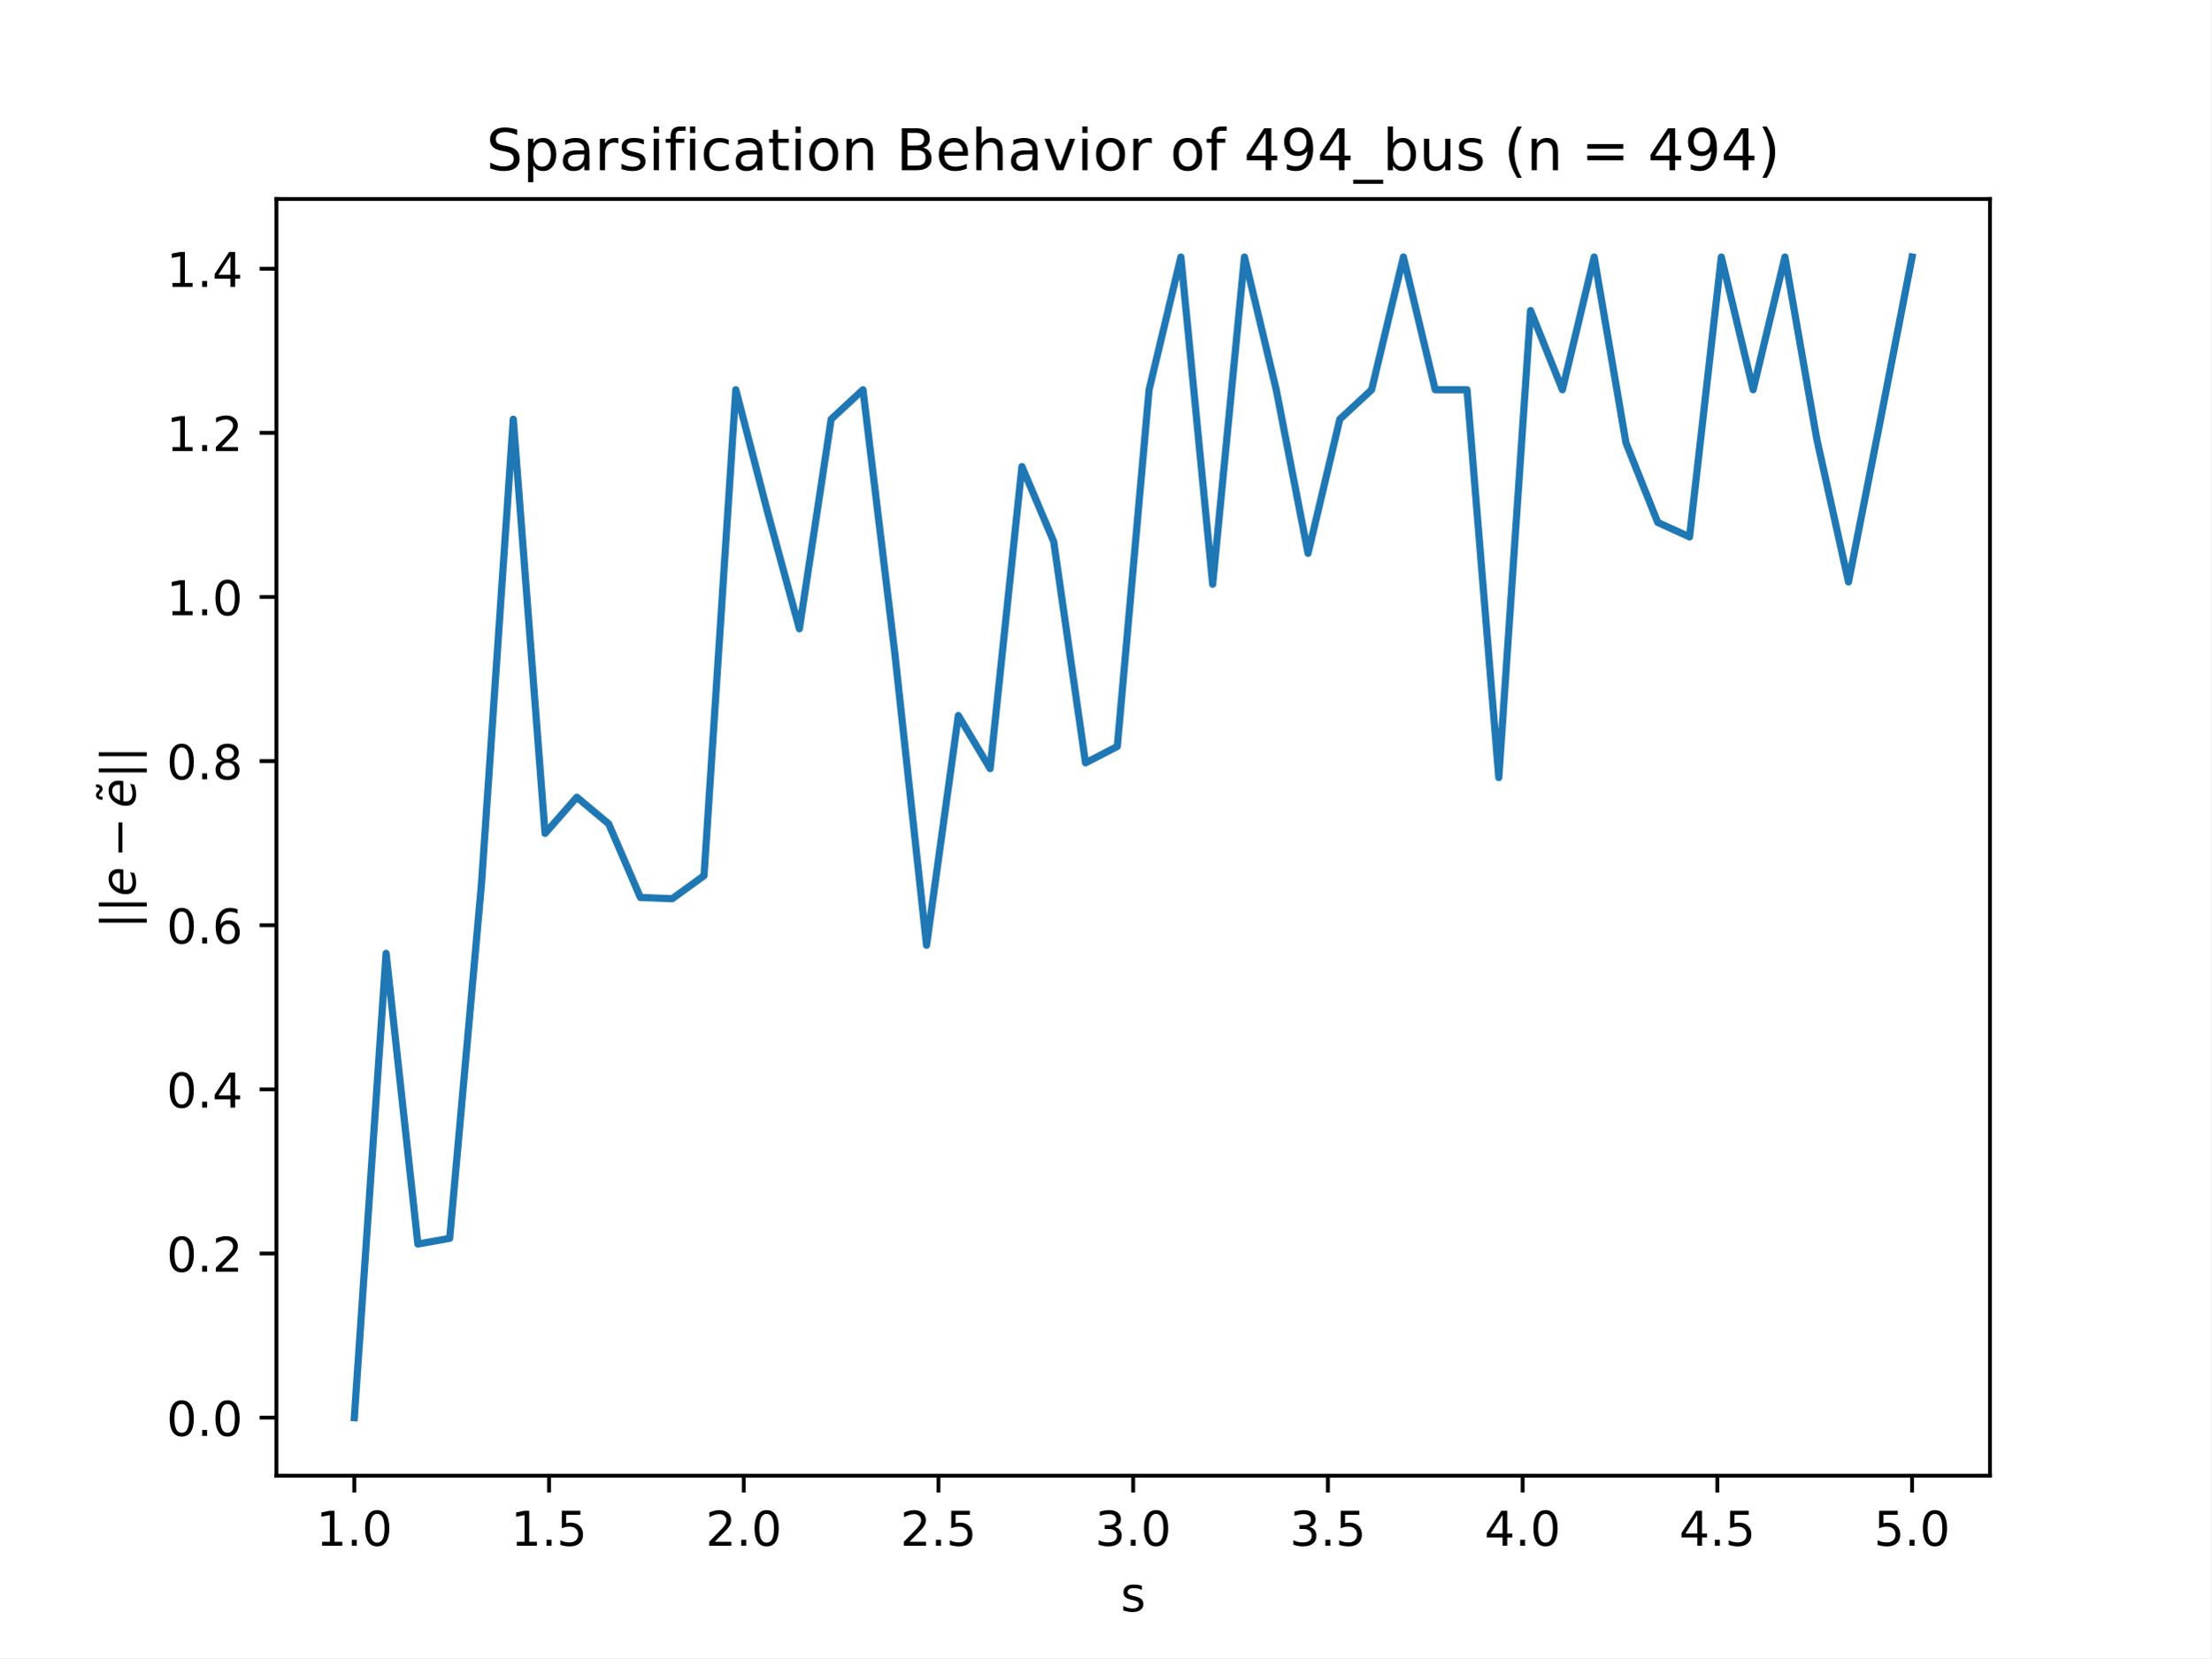
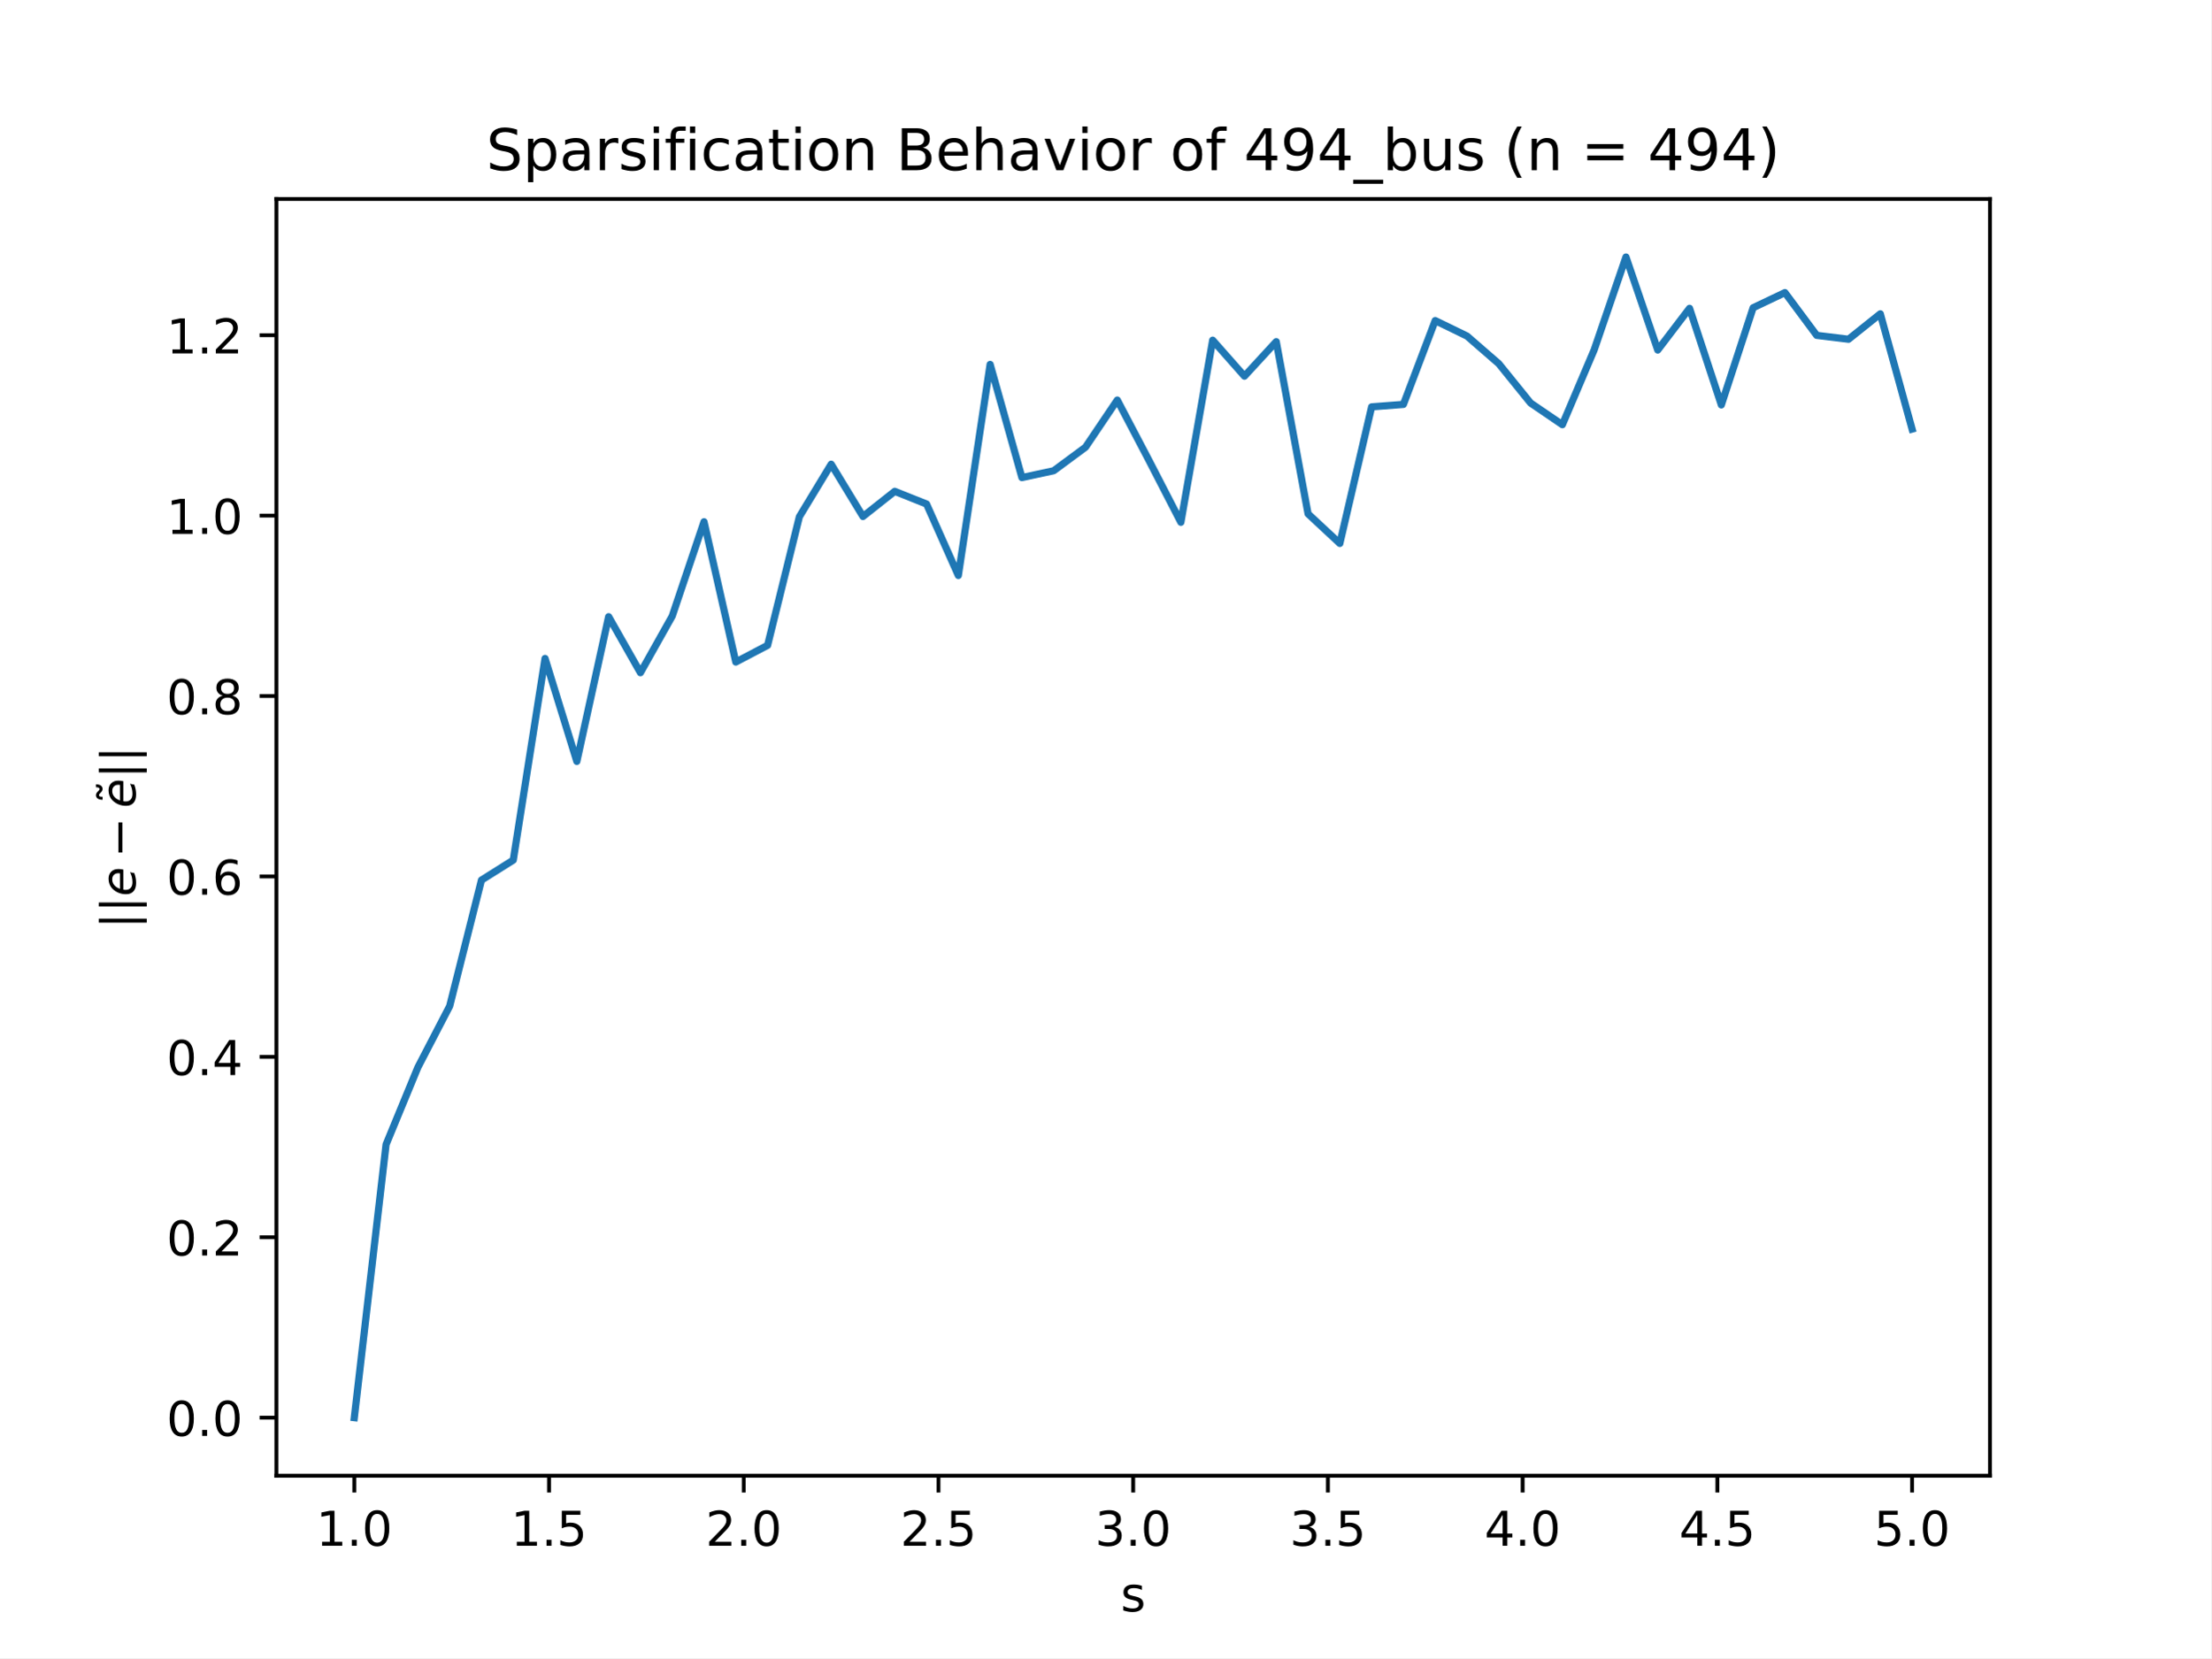
<svg xmlns="http://www.w3.org/2000/svg" xmlns:xlink="http://www.w3.org/1999/xlink" width="460.8pt" height="345.6pt" viewBox="0 0 460.8 345.6" version="1.1">
  <defs>
    <style type="text/css">*{stroke-linejoin: round; stroke-linecap: butt}</style>
  </defs>
  <g id="figure_1">
    <g id="patch_1">
      <path d="M 0 345.6  L 460.8 345.6  L 460.8 0  L 0 0  z " style="fill: #ffffff" />
    </g>
    <g id="axes_1">
      <g id="patch_2">
        <path d="M 57.6 307.584  L 414.72 307.584  L 414.72 41.472  L 57.6 41.472  z " style="fill: #ffffff" />
      </g>
      <g id="matplotlib.axis_1">
        <g id="xtick_1">
          <g id="line2d_1">
            <defs>
-               <path id="me6193f2813" d="M 0 0  L 0 3.5  " style="stroke: #000000; stroke-width: 0.8" />
+               <path id="m298541b65e" d="M 0 0  L 0 3.5  " style="stroke: #000000; stroke-width: 0.8" />
            </defs>
            <g>
-               <use xlink:href="#me6193f2813" x="73.833" y="307.584" style="stroke: #000000; stroke-width: 0.8" />
+               <use xlink:href="#m298541b65e" x="73.833" y="307.584" style="stroke: #000000; stroke-width: 0.8" />
            </g>
          </g>
          <g id="text_1">
            <g transform="translate(65.88116 322.1824) scale(0.1 -0.1)">
              <defs>
                <path id="DejaVuSans-31" d="M 794 531  L 1825 531  L 1825 4091  L 703 3866  L 703 4441  L 1819 4666  L 2450 4666  L 2450 531  L 3481 531  L 3481 0  L 794 0  L 794 531  z " transform="scale(0.015625)" />
                <path id="DejaVuSans-2e" d="M 684 794  L 1344 794  L 1344 0  L 684 0  L 684 794  z " transform="scale(0.015625)" />
                <path id="DejaVuSans-30" d="M 2034 4250  Q 1547 4250 1301 3770  Q 1056 3291 1056 2328  Q 1056 1369 1301 889  Q 1547 409 2034 409  Q 2525 409 2770 889  Q 3016 1369 3016 2328  Q 3016 3291 2770 3770  Q 2525 4250 2034 4250  z M 2034 4750  Q 2819 4750 3233 4129  Q 3647 3509 3647 2328  Q 3647 1150 3233 529  Q 2819 -91 2034 -91  Q 1250 -91 836 529  Q 422 1150 422 2328  Q 422 3509 836 4129  Q 1250 4750 2034 4750  z " transform="scale(0.015625)" />
              </defs>
              <use xlink:href="#DejaVuSans-31" />
              <use xlink:href="#DejaVuSans-2e" transform="translate(63.62305 0)" />
              <use xlink:href="#DejaVuSans-30" transform="translate(95.41016 0)" />
            </g>
          </g>
        </g>
        <g id="xtick_2">
          <g id="line2d_2">
            <g>
-               <use xlink:href="#me6193f2813" x="114.415" y="307.584" style="stroke: #000000; stroke-width: 0.8" />
+               <use xlink:href="#m298541b65e" x="114.415" y="307.584" style="stroke: #000000; stroke-width: 0.8" />
            </g>
          </g>
          <g id="text_2">
            <g transform="translate(106.463 322.1824) scale(0.1 -0.1)">
              <defs>
                <path id="DejaVuSans-35" d="M 691 4666  L 3169 4666  L 3169 4134  L 1269 4134  L 1269 2991  Q 1406 3038 1543 3061  Q 1681 3084 1819 3084  Q 2600 3084 3056 2656  Q 3513 2228 3513 1497  Q 3513 744 3044 326  Q 2575 -91 1722 -91  Q 1428 -91 1123 -41  Q 819 9 494 109  L 494 744  Q 775 591 1075 516  Q 1375 441 1709 441  Q 2250 441 2565 725  Q 2881 1009 2881 1497  Q 2881 1984 2565 2268  Q 2250 2553 1709 2553  Q 1456 2553 1204 2497  Q 953 2441 691 2322  L 691 4666  z " transform="scale(0.015625)" />
              </defs>
              <use xlink:href="#DejaVuSans-31" />
              <use xlink:href="#DejaVuSans-2e" transform="translate(63.62305 0)" />
              <use xlink:href="#DejaVuSans-35" transform="translate(95.41016 0)" />
            </g>
          </g>
        </g>
        <g id="xtick_3">
          <g id="line2d_3">
            <g>
-               <use xlink:href="#me6193f2813" x="154.996" y="307.584" style="stroke: #000000; stroke-width: 0.8" />
+               <use xlink:href="#m298541b65e" x="154.996" y="307.584" style="stroke: #000000; stroke-width: 0.8" />
            </g>
          </g>
          <g id="text_3">
            <g transform="translate(147.0448 322.1824) scale(0.1 -0.1)">
              <defs>
                <path id="DejaVuSans-32" d="M 1228 531  L 3431 531  L 3431 0  L 469 0  L 469 531  Q 828 903 1448 1529  Q 2069 2156 2228 2338  Q 2531 2678 2651 2914  Q 2772 3150 2772 3378  Q 2772 3750 2511 3984  Q 2250 4219 1831 4219  Q 1534 4219 1204 4116  Q 875 4013 500 3803  L 500 4441  Q 881 4594 1212 4672  Q 1544 4750 1819 4750  Q 2544 4750 2975 4387  Q 3406 4025 3406 3419  Q 3406 3131 3298 2873  Q 3191 2616 2906 2266  Q 2828 2175 2409 1742  Q 1991 1309 1228 531  z " transform="scale(0.015625)" />
              </defs>
              <use xlink:href="#DejaVuSans-32" />
              <use xlink:href="#DejaVuSans-2e" transform="translate(63.62305 0)" />
              <use xlink:href="#DejaVuSans-30" transform="translate(95.41016 0)" />
            </g>
          </g>
        </g>
        <g id="xtick_4">
          <g id="line2d_4">
            <g>
-               <use xlink:href="#me6193f2813" x="195.578" y="307.584" style="stroke: #000000; stroke-width: 0.8" />
+               <use xlink:href="#m298541b65e" x="195.578" y="307.584" style="stroke: #000000; stroke-width: 0.8" />
            </g>
          </g>
          <g id="text_4">
            <g transform="translate(187.6266 322.1824) scale(0.1 -0.1)">
              <use xlink:href="#DejaVuSans-32" />
              <use xlink:href="#DejaVuSans-2e" transform="translate(63.62305 0)" />
              <use xlink:href="#DejaVuSans-35" transform="translate(95.41016 0)" />
            </g>
          </g>
        </g>
        <g id="xtick_5">
          <g id="line2d_5">
            <g>
-               <use xlink:href="#me6193f2813" x="236.16" y="307.584" style="stroke: #000000; stroke-width: 0.8" />
+               <use xlink:href="#m298541b65e" x="236.16" y="307.584" style="stroke: #000000; stroke-width: 0.8" />
            </g>
          </g>
          <g id="text_5">
            <g transform="translate(228.2084 322.1824) scale(0.1 -0.1)">
              <defs>
                <path id="DejaVuSans-33" d="M 2597 2516  Q 3050 2419 3304 2112  Q 3559 1806 3559 1356  Q 3559 666 3084 287  Q 2609 -91 1734 -91  Q 1441 -91 1130 -33  Q 819 25 488 141  L 488 750  Q 750 597 1062 519  Q 1375 441 1716 441  Q 2309 441 2620 675  Q 2931 909 2931 1356  Q 2931 1769 2642 2001  Q 2353 2234 1838 2234  L 1294 2234  L 1294 2753  L 1863 2753  Q 2328 2753 2575 2939  Q 2822 3125 2822 3475  Q 2822 3834 2567 4026  Q 2313 4219 1838 4219  Q 1578 4219 1281 4162  Q 984 4106 628 3988  L 628 4550  Q 988 4650 1302 4700  Q 1616 4750 1894 4750  Q 2613 4750 3031 4423  Q 3450 4097 3450 3541  Q 3450 3153 3228 2886  Q 3006 2619 2597 2516  z " transform="scale(0.015625)" />
              </defs>
              <use xlink:href="#DejaVuSans-33" />
              <use xlink:href="#DejaVuSans-2e" transform="translate(63.62305 0)" />
              <use xlink:href="#DejaVuSans-30" transform="translate(95.41016 0)" />
            </g>
          </g>
        </g>
        <g id="xtick_6">
          <g id="line2d_6">
            <g>
-               <use xlink:href="#me6193f2813" x="276.742" y="307.584" style="stroke: #000000; stroke-width: 0.8" />
+               <use xlink:href="#m298541b65e" x="276.742" y="307.584" style="stroke: #000000; stroke-width: 0.8" />
            </g>
          </g>
          <g id="text_6">
            <g transform="translate(268.7903 322.1824) scale(0.1 -0.1)">
              <use xlink:href="#DejaVuSans-33" />
              <use xlink:href="#DejaVuSans-2e" transform="translate(63.62305 0)" />
              <use xlink:href="#DejaVuSans-35" transform="translate(95.41016 0)" />
            </g>
          </g>
        </g>
        <g id="xtick_7">
          <g id="line2d_7">
            <g>
-               <use xlink:href="#me6193f2813" x="317.324" y="307.584" style="stroke: #000000; stroke-width: 0.8" />
+               <use xlink:href="#m298541b65e" x="317.324" y="307.584" style="stroke: #000000; stroke-width: 0.8" />
            </g>
          </g>
          <g id="text_7">
            <g transform="translate(309.3721 322.1824) scale(0.1 -0.1)">
              <defs>
                <path id="DejaVuSans-34" d="M 2419 4116  L 825 1625  L 2419 1625  L 2419 4116  z M 2253 4666  L 3047 4666  L 3047 1625  L 3713 1625  L 3713 1100  L 3047 1100  L 3047 0  L 2419 0  L 2419 1100  L 313 1100  L 313 1709  L 2253 4666  z " transform="scale(0.015625)" />
              </defs>
              <use xlink:href="#DejaVuSans-34" />
              <use xlink:href="#DejaVuSans-2e" transform="translate(63.62305 0)" />
              <use xlink:href="#DejaVuSans-30" transform="translate(95.41016 0)" />
            </g>
          </g>
        </g>
        <g id="xtick_8">
          <g id="line2d_8">
            <g>
-               <use xlink:href="#me6193f2813" x="357.905" y="307.584" style="stroke: #000000; stroke-width: 0.8" />
+               <use xlink:href="#m298541b65e" x="357.905" y="307.584" style="stroke: #000000; stroke-width: 0.8" />
            </g>
          </g>
          <g id="text_8">
            <g transform="translate(349.9539 322.1824) scale(0.1 -0.1)">
              <use xlink:href="#DejaVuSans-34" />
              <use xlink:href="#DejaVuSans-2e" transform="translate(63.62305 0)" />
              <use xlink:href="#DejaVuSans-35" transform="translate(95.41016 0)" />
            </g>
          </g>
        </g>
        <g id="xtick_9">
          <g id="line2d_9">
            <g>
-               <use xlink:href="#me6193f2813" x="398.487" y="307.584" style="stroke: #000000; stroke-width: 0.8" />
+               <use xlink:href="#m298541b65e" x="398.487" y="307.584" style="stroke: #000000; stroke-width: 0.8" />
            </g>
          </g>
          <g id="text_9">
            <g transform="translate(390.5357 322.1824) scale(0.1 -0.1)">
              <use xlink:href="#DejaVuSans-35" />
              <use xlink:href="#DejaVuSans-2e" transform="translate(63.62305 0)" />
              <use xlink:href="#DejaVuSans-30" transform="translate(95.41016 0)" />
            </g>
          </g>
        </g>
        <g id="text_10">
          <g transform="translate(233.5553 335.8606) scale(0.1 -0.1)">
            <defs>
              <path id="DejaVuSans-73" d="M 2834 3397  L 2834 2853  Q 2591 2978 2328 3040  Q 2066 3103 1784 3103  Q 1356 3103 1142 2972  Q 928 2841 928 2578  Q 928 2378 1081 2264  Q 1234 2150 1697 2047  L 1894 2003  Q 2506 1872 2764 1633  Q 3022 1394 3022 966  Q 3022 478 2636 193  Q 2250 -91 1575 -91  Q 1294 -91 989 -36  Q 684 19 347 128  L 347 722  Q 666 556 975 473  Q 1284 391 1588 391  Q 1994 391 2212 530  Q 2431 669 2431 922  Q 2431 1156 2273 1281  Q 2116 1406 1581 1522  L 1381 1569  Q 847 1681 609 1914  Q 372 2147 372 2553  Q 372 3047 722 3315  Q 1072 3584 1716 3584  Q 2034 3584 2315 3537  Q 2597 3491 2834 3397  z " transform="scale(0.015625)" />
            </defs>
            <use xlink:href="#DejaVuSans-73" />
          </g>
        </g>
      </g>
      <g id="matplotlib.axis_2">
        <g id="ytick_1">
          <g id="line2d_10">
            <defs>
-               <path id="m30edcdd40f" d="M 0 0  L -3.5 0  " style="stroke: #000000; stroke-width: 0.8" />
+               <path id="m31a4acdc71" d="M 0 0  L -3.5 0  " style="stroke: #000000; stroke-width: 0.8" />
            </defs>
            <g>
-               <use xlink:href="#m30edcdd40f" x="57.6" y="295.488" style="stroke: #000000; stroke-width: 0.8" />
+               <use xlink:href="#m31a4acdc71" x="57.6" y="295.488" style="stroke: #000000; stroke-width: 0.8" />
            </g>
          </g>
          <g id="text_11">
            <g transform="translate(34.69687 299.2872) scale(0.1 -0.1)">
              <use xlink:href="#DejaVuSans-30" />
              <use xlink:href="#DejaVuSans-2e" transform="translate(63.62305 0)" />
              <use xlink:href="#DejaVuSans-30" transform="translate(95.41016 0)" />
            </g>
          </g>
        </g>
        <g id="ytick_2">
          <g id="line2d_11">
            <g>
-               <use xlink:href="#m30edcdd40f" x="57.6" y="261.275" style="stroke: #000000; stroke-width: 0.8" />
+               <use xlink:href="#m31a4acdc71" x="57.6" y="257.883" style="stroke: #000000; stroke-width: 0.8" />
            </g>
          </g>
          <g id="text_12">
-             <g transform="translate(34.69687 265.0746) scale(0.1 -0.1)">
+             <g transform="translate(34.69687 261.6825) scale(0.1 -0.1)">
              <use xlink:href="#DejaVuSans-30" />
              <use xlink:href="#DejaVuSans-2e" transform="translate(63.62305 0)" />
              <use xlink:href="#DejaVuSans-32" transform="translate(95.41016 0)" />
            </g>
          </g>
        </g>
        <g id="ytick_3">
          <g id="line2d_12">
            <g>
-               <use xlink:href="#m30edcdd40f" x="57.6" y="227.063" style="stroke: #000000; stroke-width: 0.8" />
+               <use xlink:href="#m31a4acdc71" x="57.6" y="220.279" style="stroke: #000000; stroke-width: 0.8" />
            </g>
          </g>
          <g id="text_13">
-             <g transform="translate(34.69687 230.8619) scale(0.1 -0.1)">
+             <g transform="translate(34.69687 224.0777) scale(0.1 -0.1)">
              <use xlink:href="#DejaVuSans-30" />
              <use xlink:href="#DejaVuSans-2e" transform="translate(63.62305 0)" />
              <use xlink:href="#DejaVuSans-34" transform="translate(95.41016 0)" />
            </g>
          </g>
        </g>
        <g id="ytick_4">
          <g id="line2d_13">
            <g>
-               <use xlink:href="#m30edcdd40f" x="57.6" y="192.85" style="stroke: #000000; stroke-width: 0.8" />
+               <use xlink:href="#m31a4acdc71" x="57.6" y="182.674" style="stroke: #000000; stroke-width: 0.8" />
            </g>
          </g>
          <g id="text_14">
-             <g transform="translate(34.69687 196.6493) scale(0.1 -0.1)">
+             <g transform="translate(34.69687 186.473) scale(0.1 -0.1)">
              <defs>
                <path id="DejaVuSans-36" d="M 2113 2584  Q 1688 2584 1439 2293  Q 1191 2003 1191 1497  Q 1191 994 1439 701  Q 1688 409 2113 409  Q 2538 409 2786 701  Q 3034 994 3034 1497  Q 3034 2003 2786 2293  Q 2538 2584 2113 2584  z M 3366 4563  L 3366 3988  Q 3128 4100 2886 4159  Q 2644 4219 2406 4219  Q 1781 4219 1451 3797  Q 1122 3375 1075 2522  Q 1259 2794 1537 2939  Q 1816 3084 2150 3084  Q 2853 3084 3261 2657  Q 3669 2231 3669 1497  Q 3669 778 3244 343  Q 2819 -91 2113 -91  Q 1303 -91 875 529  Q 447 1150 447 2328  Q 447 3434 972 4092  Q 1497 4750 2381 4750  Q 2619 4750 2861 4703  Q 3103 4656 3366 4563  z " transform="scale(0.015625)" />
              </defs>
              <use xlink:href="#DejaVuSans-30" />
              <use xlink:href="#DejaVuSans-2e" transform="translate(63.62305 0)" />
              <use xlink:href="#DejaVuSans-36" transform="translate(95.41016 0)" />
            </g>
          </g>
        </g>
        <g id="ytick_5">
          <g id="line2d_14">
            <g>
-               <use xlink:href="#m30edcdd40f" x="57.6" y="158.637" style="stroke: #000000; stroke-width: 0.8" />
+               <use xlink:href="#m31a4acdc71" x="57.6" y="145.069" style="stroke: #000000; stroke-width: 0.8" />
            </g>
          </g>
          <g id="text_15">
-             <g transform="translate(34.69687 162.4366) scale(0.1 -0.1)">
+             <g transform="translate(34.69687 148.8682) scale(0.1 -0.1)">
              <defs>
                <path id="DejaVuSans-38" d="M 2034 2216  Q 1584 2216 1326 1975  Q 1069 1734 1069 1313  Q 1069 891 1326 650  Q 1584 409 2034 409  Q 2484 409 2743 651  Q 3003 894 3003 1313  Q 3003 1734 2745 1975  Q 2488 2216 2034 2216  z M 1403 2484  Q 997 2584 770 2862  Q 544 3141 544 3541  Q 544 4100 942 4425  Q 1341 4750 2034 4750  Q 2731 4750 3128 4425  Q 3525 4100 3525 3541  Q 3525 3141 3298 2862  Q 3072 2584 2669 2484  Q 3125 2378 3379 2068  Q 3634 1759 3634 1313  Q 3634 634 3220 271  Q 2806 -91 2034 -91  Q 1263 -91 848 271  Q 434 634 434 1313  Q 434 1759 690 2068  Q 947 2378 1403 2484  z M 1172 3481  Q 1172 3119 1398 2916  Q 1625 2713 2034 2713  Q 2441 2713 2670 2916  Q 2900 3119 2900 3481  Q 2900 3844 2670 4047  Q 2441 4250 2034 4250  Q 1625 4250 1398 4047  Q 1172 3844 1172 3481  z " transform="scale(0.015625)" />
              </defs>
              <use xlink:href="#DejaVuSans-30" />
              <use xlink:href="#DejaVuSans-2e" transform="translate(63.62305 0)" />
              <use xlink:href="#DejaVuSans-38" transform="translate(95.41016 0)" />
            </g>
          </g>
        </g>
        <g id="ytick_6">
          <g id="line2d_15">
            <g>
-               <use xlink:href="#m30edcdd40f" x="57.6" y="124.425" style="stroke: #000000; stroke-width: 0.8" />
+               <use xlink:href="#m31a4acdc71" x="57.6" y="107.464" style="stroke: #000000; stroke-width: 0.8" />
            </g>
          </g>
          <g id="text_16">
-             <g transform="translate(34.69687 128.2239) scale(0.1 -0.1)">
+             <g transform="translate(34.69687 111.2635) scale(0.1 -0.1)">
              <use xlink:href="#DejaVuSans-31" />
              <use xlink:href="#DejaVuSans-2e" transform="translate(63.62305 0)" />
              <use xlink:href="#DejaVuSans-30" transform="translate(95.41016 0)" />
            </g>
          </g>
        </g>
        <g id="ytick_7">
          <g id="line2d_16">
            <g>
-               <use xlink:href="#m30edcdd40f" x="57.6" y="90.212" style="stroke: #000000; stroke-width: 0.8" />
+               <use xlink:href="#m31a4acdc71" x="57.6" y="69.859" style="stroke: #000000; stroke-width: 0.8" />
            </g>
          </g>
          <g id="text_17">
-             <g transform="translate(34.69687 94.01129) scale(0.1 -0.1)">
+             <g transform="translate(34.69687 73.65872) scale(0.1 -0.1)">
              <use xlink:href="#DejaVuSans-31" />
              <use xlink:href="#DejaVuSans-2e" transform="translate(63.62305 0)" />
              <use xlink:href="#DejaVuSans-32" transform="translate(95.41016 0)" />
            </g>
          </g>
        </g>
-         <g id="ytick_8">
-           <g id="line2d_17">
-             <g>
-               <use xlink:href="#m30edcdd40f" x="57.6" y="55.999" style="stroke: #000000; stroke-width: 0.8" />
-             </g>
-           </g>
-           <g id="text_18">
-             <g transform="translate(34.69687 59.79864) scale(0.1 -0.1)">
-               <use xlink:href="#DejaVuSans-31" />
-               <use xlink:href="#DejaVuSans-2e" transform="translate(63.62305 0)" />
-               <use xlink:href="#DejaVuSans-34" transform="translate(95.41016 0)" />
-             </g>
-           </g>
-         </g>
-         <g id="text_19">
+         <g id="text_18">
          <g transform="translate(28.29688 193.578) rotate(-90) scale(0.1 -0.1)">
            <defs>
              <path id="DejaVuSans-7c" d="M 1344 4891  L 1344 -1509  L 813 -1509  L 813 4891  L 1344 4891  z " transform="scale(0.015625)" />
              <path id="DejaVuSans-Oblique-65" d="M 3078 2063  Q 3088 2113 3092 2166  Q 3097 2219 3097 2272  Q 3097 2653 2873 2875  Q 2650 3097 2266 3097  Q 1838 3097 1509 2826  Q 1181 2556 1013 2059  L 3078 2063  z M 3578 1613  L 903 1613  Q 884 1494 878 1425  Q 872 1356 872 1306  Q 872 872 1139 634  Q 1406 397 1894 397  Q 2269 397 2603 481  Q 2938 566 3225 728  L 3116 159  Q 2806 34 2476 -28  Q 2147 -91 1806 -91  Q 1078 -91 686 257  Q 294 606 294 1247  Q 294 1794 489 2264  Q 684 2734 1063 3103  Q 1306 3334 1642 3459  Q 1978 3584 2356 3584  Q 2950 3584 3301 3228  Q 3653 2872 3653 2272  Q 3653 2128 3634 1964  Q 3616 1800 3578 1613  z " transform="scale(0.015625)" />
              <path id="DejaVuSans-2212" d="M 678 2272  L 4684 2272  L 4684 1741  L 678 1741  L 678 2272  z " transform="scale(0.015625)" />
              <path id="DejaVuSans-303" d="M -1621 4281  L -1799 4453  Q -1867 4516 -1919 4545  Q -1971 4575 -2011 4575  Q -2130 4575 -2186 4461  Q -2242 4347 -2249 4091  L -2639 4091  Q -2633 4513 -2473 4742  Q -2314 4972 -2030 4972  Q -1911 4972 -1811 4928  Q -1711 4884 -1596 4781  L -1417 4609  Q -1349 4547 -1297 4517  Q -1246 4488 -1205 4488  Q -1086 4488 -1030 4602  Q -974 4716 -967 4972  L -577 4972  Q -583 4550 -742 4320  Q -902 4091 -1186 4091  Q -1305 4091 -1405 4134  Q -1505 4178 -1621 4281  z " transform="scale(0.015625)" />
            </defs>
            <use xlink:href="#DejaVuSans-7c" transform="translate(0 0.734375)" />
            <use xlink:href="#DejaVuSans-7c" transform="translate(33.69141 0.734375)" />
            <use xlink:href="#DejaVuSans-Oblique-65" transform="translate(67.38281 0.734375)" />
            <use xlink:href="#DejaVuSans-2212" transform="translate(148.3887 0.734375)" />
            <use xlink:href="#DejaVuSans-303" transform="translate(310.0156 5.3125)" />
            <use xlink:href="#DejaVuSans-Oblique-65" transform="translate(251.6602 0.734375)" />
            <use xlink:href="#DejaVuSans-7c" transform="translate(313.1836 0.734375)" />
            <use xlink:href="#DejaVuSans-7c" transform="translate(346.875 0.734375)" />
          </g>
        </g>
      </g>
-       <g id="line2d_18">
-         <path d="M 73.833 295.488  L 80.458 198.72  L 87.084 259.304  L 93.71 258.107  L 100.335 184.254  L 106.961 87.374  L 113.586 173.71  L 120.212 166.162  L 126.838 171.701  L 133.463 187.064  L 140.089 187.321  L 146.714 182.526  L 153.34 81.23  L 159.966 106.74  L 166.591 131.047  L 173.217 87.374  L 179.842 81.23  L 186.468 136.05  L 193.094 197.03  L 199.719 149.14  L 206.345 160.204  L 212.97 97.242  L 219.596 112.885  L 226.222 159.008  L 232.847 155.583  L 239.473 81.23  L 246.098 53.568  L 252.724 121.778  L 259.35 53.568  L 265.975 81.23  L 272.601 115.334  L 279.226 87.374  L 285.852 81.23  L 292.478 53.568  L 299.103 81.23  L 305.729 81.23  L 312.354 162.063  L 318.98 64.73  L 325.606 81.23  L 332.231 53.568  L 338.857 92.291  L 345.482 108.891  L 352.108 111.904  L 358.734 53.568  L 365.359 81.23  L 371.985 53.568  L 378.61 91.425  L 385.236 121.292  L 391.862 87.673  L 398.487 53.568  " clip-path="url(#pdb1f5b06e0)" style="fill: none; stroke: #1f77b4; stroke-width: 1.5; stroke-linecap: square" />
+       <g id="line2d_17">
+         <path d="M 73.833 295.488  L 80.458 238.534  L 87.084 222.465  L 93.71 209.703  L 100.335 183.44  L 106.961 179.272  L 113.586 137.245  L 120.212 158.698  L 126.838 128.535  L 133.463 140.208  L 140.089 128.415  L 146.714 108.75  L 153.34 137.987  L 159.966 134.506  L 166.591 107.697  L 173.217 96.753  L 179.842 107.647  L 186.468 102.405  L 193.094 105.054  L 199.719 119.946  L 206.345 75.952  L 212.97 99.542  L 219.596 98.108  L 226.222 93.208  L 232.847 83.382  L 239.473 96.008  L 246.098 108.858  L 252.724 70.902  L 259.35 78.405  L 265.975 71.209  L 272.601 107.093  L 279.226 113.27  L 285.852 84.799  L 292.478 84.286  L 299.103 66.817  L 305.729 70.042  L 312.354 75.803  L 318.98 83.996  L 325.606 88.515  L 332.231 72.919  L 338.857 53.568  L 345.482 72.952  L 352.108 64.262  L 358.734 84.395  L 365.359 64.138  L 371.985 60.983  L 378.61 69.895  L 385.236 70.707  L 391.862 65.41  L 398.487 89.425  " clip-path="url(#pce6e6a8fe1)" style="fill: none; stroke: #1f77b4; stroke-width: 1.5; stroke-linecap: square" />
      </g>
      <g id="patch_3">
        <path d="M 57.6 307.584  L 57.6 41.472  " style="fill: none; stroke: #000000; stroke-width: 0.8; stroke-linejoin: miter; stroke-linecap: square" />
      </g>
      <g id="patch_4">
        <path d="M 414.72 307.584  L 414.72 41.472  " style="fill: none; stroke: #000000; stroke-width: 0.8; stroke-linejoin: miter; stroke-linecap: square" />
      </g>
      <g id="patch_5">
        <path d="M 57.6 307.584  L 414.72 307.584  " style="fill: none; stroke: #000000; stroke-width: 0.8; stroke-linejoin: miter; stroke-linecap: square" />
      </g>
      <g id="patch_6">
        <path d="M 57.6 41.472  L 414.72 41.472  " style="fill: none; stroke: #000000; stroke-width: 0.8; stroke-linejoin: miter; stroke-linecap: square" />
      </g>
-       <g id="text_20">
+       <g id="text_19">
        <g transform="translate(101.3353 35.472) scale(0.12 -0.12)">
          <defs>
            <path id="DejaVuSans-53" d="M 3425 4513  L 3425 3897  Q 3066 4069 2747 4153  Q 2428 4238 2131 4238  Q 1616 4238 1336 4038  Q 1056 3838 1056 3469  Q 1056 3159 1242 3001  Q 1428 2844 1947 2747  L 2328 2669  Q 3034 2534 3370 2195  Q 3706 1856 3706 1288  Q 3706 609 3251 259  Q 2797 -91 1919 -91  Q 1588 -91 1214 -16  Q 841 59 441 206  L 441 856  Q 825 641 1194 531  Q 1563 422 1919 422  Q 2459 422 2753 634  Q 3047 847 3047 1241  Q 3047 1584 2836 1778  Q 2625 1972 2144 2069  L 1759 2144  Q 1053 2284 737 2584  Q 422 2884 422 3419  Q 422 4038 858 4394  Q 1294 4750 2059 4750  Q 2388 4750 2728 4690  Q 3069 4631 3425 4513  z " transform="scale(0.015625)" />
            <path id="DejaVuSans-70" d="M 1159 525  L 1159 -1331  L 581 -1331  L 581 3500  L 1159 3500  L 1159 2969  Q 1341 3281 1617 3432  Q 1894 3584 2278 3584  Q 2916 3584 3314 3078  Q 3713 2572 3713 1747  Q 3713 922 3314 415  Q 2916 -91 2278 -91  Q 1894 -91 1617 61  Q 1341 213 1159 525  z M 3116 1747  Q 3116 2381 2855 2742  Q 2594 3103 2138 3103  Q 1681 3103 1420 2742  Q 1159 2381 1159 1747  Q 1159 1113 1420 752  Q 1681 391 2138 391  Q 2594 391 2855 752  Q 3116 1113 3116 1747  z " transform="scale(0.015625)" />
            <path id="DejaVuSans-61" d="M 2194 1759  Q 1497 1759 1228 1600  Q 959 1441 959 1056  Q 959 750 1161 570  Q 1363 391 1709 391  Q 2188 391 2477 730  Q 2766 1069 2766 1631  L 2766 1759  L 2194 1759  z M 3341 1997  L 3341 0  L 2766 0  L 2766 531  Q 2569 213 2275 61  Q 1981 -91 1556 -91  Q 1019 -91 701 211  Q 384 513 384 1019  Q 384 1609 779 1909  Q 1175 2209 1959 2209  L 2766 2209  L 2766 2266  Q 2766 2663 2505 2880  Q 2244 3097 1772 3097  Q 1472 3097 1187 3025  Q 903 2953 641 2809  L 641 3341  Q 956 3463 1253 3523  Q 1550 3584 1831 3584  Q 2591 3584 2966 3190  Q 3341 2797 3341 1997  z " transform="scale(0.015625)" />
            <path id="DejaVuSans-72" d="M 2631 2963  Q 2534 3019 2420 3045  Q 2306 3072 2169 3072  Q 1681 3072 1420 2755  Q 1159 2438 1159 1844  L 1159 0  L 581 0  L 581 3500  L 1159 3500  L 1159 2956  Q 1341 3275 1631 3429  Q 1922 3584 2338 3584  Q 2397 3584 2469 3576  Q 2541 3569 2628 3553  L 2631 2963  z " transform="scale(0.015625)" />
            <path id="DejaVuSans-69" d="M 603 3500  L 1178 3500  L 1178 0  L 603 0  L 603 3500  z M 603 4863  L 1178 4863  L 1178 4134  L 603 4134  L 603 4863  z " transform="scale(0.015625)" />
            <path id="DejaVuSans-66" d="M 2375 4863  L 2375 4384  L 1825 4384  Q 1516 4384 1395 4259  Q 1275 4134 1275 3809  L 1275 3500  L 2222 3500  L 2222 3053  L 1275 3053  L 1275 0  L 697 0  L 697 3053  L 147 3053  L 147 3500  L 697 3500  L 697 3744  Q 697 4328 969 4595  Q 1241 4863 1831 4863  L 2375 4863  z " transform="scale(0.015625)" />
            <path id="DejaVuSans-63" d="M 3122 3366  L 3122 2828  Q 2878 2963 2633 3030  Q 2388 3097 2138 3097  Q 1578 3097 1268 2742  Q 959 2388 959 1747  Q 959 1106 1268 751  Q 1578 397 2138 397  Q 2388 397 2633 464  Q 2878 531 3122 666  L 3122 134  Q 2881 22 2623 -34  Q 2366 -91 2075 -91  Q 1284 -91 818 406  Q 353 903 353 1747  Q 353 2603 823 3093  Q 1294 3584 2113 3584  Q 2378 3584 2631 3529  Q 2884 3475 3122 3366  z " transform="scale(0.015625)" />
            <path id="DejaVuSans-74" d="M 1172 4494  L 1172 3500  L 2356 3500  L 2356 3053  L 1172 3053  L 1172 1153  Q 1172 725 1289 603  Q 1406 481 1766 481  L 2356 481  L 2356 0  L 1766 0  Q 1100 0 847 248  Q 594 497 594 1153  L 594 3053  L 172 3053  L 172 3500  L 594 3500  L 594 4494  L 1172 4494  z " transform="scale(0.015625)" />
            <path id="DejaVuSans-6f" d="M 1959 3097  Q 1497 3097 1228 2736  Q 959 2375 959 1747  Q 959 1119 1226 758  Q 1494 397 1959 397  Q 2419 397 2687 759  Q 2956 1122 2956 1747  Q 2956 2369 2687 2733  Q 2419 3097 1959 3097  z M 1959 3584  Q 2709 3584 3137 3096  Q 3566 2609 3566 1747  Q 3566 888 3137 398  Q 2709 -91 1959 -91  Q 1206 -91 779 398  Q 353 888 353 1747  Q 353 2609 779 3096  Q 1206 3584 1959 3584  z " transform="scale(0.015625)" />
            <path id="DejaVuSans-6e" d="M 3513 2113  L 3513 0  L 2938 0  L 2938 2094  Q 2938 2591 2744 2837  Q 2550 3084 2163 3084  Q 1697 3084 1428 2787  Q 1159 2491 1159 1978  L 1159 0  L 581 0  L 581 3500  L 1159 3500  L 1159 2956  Q 1366 3272 1645 3428  Q 1925 3584 2291 3584  Q 2894 3584 3203 3211  Q 3513 2838 3513 2113  z " transform="scale(0.015625)" />
            <path id="DejaVuSans-20" transform="scale(0.015625)" />
            <path id="DejaVuSans-42" d="M 1259 2228  L 1259 519  L 2272 519  Q 2781 519 3026 730  Q 3272 941 3272 1375  Q 3272 1813 3026 2020  Q 2781 2228 2272 2228  L 1259 2228  z M 1259 4147  L 1259 2741  L 2194 2741  Q 2656 2741 2882 2914  Q 3109 3088 3109 3444  Q 3109 3797 2882 3972  Q 2656 4147 2194 4147  L 1259 4147  z M 628 4666  L 2241 4666  Q 2963 4666 3353 4366  Q 3744 4066 3744 3513  Q 3744 3084 3544 2831  Q 3344 2578 2956 2516  Q 3422 2416 3680 2098  Q 3938 1781 3938 1306  Q 3938 681 3513 340  Q 3088 0 2303 0  L 628 0  L 628 4666  z " transform="scale(0.015625)" />
            <path id="DejaVuSans-65" d="M 3597 1894  L 3597 1613  L 953 1613  Q 991 1019 1311 708  Q 1631 397 2203 397  Q 2534 397 2845 478  Q 3156 559 3463 722  L 3463 178  Q 3153 47 2828 -22  Q 2503 -91 2169 -91  Q 1331 -91 842 396  Q 353 884 353 1716  Q 353 2575 817 3079  Q 1281 3584 2069 3584  Q 2775 3584 3186 3129  Q 3597 2675 3597 1894  z M 3022 2063  Q 3016 2534 2758 2815  Q 2500 3097 2075 3097  Q 1594 3097 1305 2825  Q 1016 2553 972 2059  L 3022 2063  z " transform="scale(0.015625)" />
            <path id="DejaVuSans-68" d="M 3513 2113  L 3513 0  L 2938 0  L 2938 2094  Q 2938 2591 2744 2837  Q 2550 3084 2163 3084  Q 1697 3084 1428 2787  Q 1159 2491 1159 1978  L 1159 0  L 581 0  L 581 4863  L 1159 4863  L 1159 2956  Q 1366 3272 1645 3428  Q 1925 3584 2291 3584  Q 2894 3584 3203 3211  Q 3513 2838 3513 2113  z " transform="scale(0.015625)" />
            <path id="DejaVuSans-76" d="M 191 3500  L 800 3500  L 1894 563  L 2988 3500  L 3597 3500  L 2284 0  L 1503 0  L 191 3500  z " transform="scale(0.015625)" />
            <path id="DejaVuSans-39" d="M 703 97  L 703 672  Q 941 559 1184 500  Q 1428 441 1663 441  Q 2288 441 2617 861  Q 2947 1281 2994 2138  Q 2813 1869 2534 1725  Q 2256 1581 1919 1581  Q 1219 1581 811 2004  Q 403 2428 403 3163  Q 403 3881 828 4315  Q 1253 4750 1959 4750  Q 2769 4750 3195 4129  Q 3622 3509 3622 2328  Q 3622 1225 3098 567  Q 2575 -91 1691 -91  Q 1453 -91 1209 -44  Q 966 3 703 97  z M 1959 2075  Q 2384 2075 2632 2365  Q 2881 2656 2881 3163  Q 2881 3666 2632 3958  Q 2384 4250 1959 4250  Q 1534 4250 1286 3958  Q 1038 3666 1038 3163  Q 1038 2656 1286 2365  Q 1534 2075 1959 2075  z " transform="scale(0.015625)" />
            <path id="DejaVuSans-5f" d="M 3263 -1063  L 3263 -1509  L -63 -1509  L -63 -1063  L 3263 -1063  z " transform="scale(0.015625)" />
            <path id="DejaVuSans-62" d="M 3116 1747  Q 3116 2381 2855 2742  Q 2594 3103 2138 3103  Q 1681 3103 1420 2742  Q 1159 2381 1159 1747  Q 1159 1113 1420 752  Q 1681 391 2138 391  Q 2594 391 2855 752  Q 3116 1113 3116 1747  z M 1159 2969  Q 1341 3281 1617 3432  Q 1894 3584 2278 3584  Q 2916 3584 3314 3078  Q 3713 2572 3713 1747  Q 3713 922 3314 415  Q 2916 -91 2278 -91  Q 1894 -91 1617 61  Q 1341 213 1159 525  L 1159 0  L 581 0  L 581 4863  L 1159 4863  L 1159 2969  z " transform="scale(0.015625)" />
            <path id="DejaVuSans-75" d="M 544 1381  L 544 3500  L 1119 3500  L 1119 1403  Q 1119 906 1312 657  Q 1506 409 1894 409  Q 2359 409 2629 706  Q 2900 1003 2900 1516  L 2900 3500  L 3475 3500  L 3475 0  L 2900 0  L 2900 538  Q 2691 219 2414 64  Q 2138 -91 1772 -91  Q 1169 -91 856 284  Q 544 659 544 1381  z M 1991 3584  L 1991 3584  z " transform="scale(0.015625)" />
            <path id="DejaVuSans-28" d="M 1984 4856  Q 1566 4138 1362 3434  Q 1159 2731 1159 2009  Q 1159 1288 1364 580  Q 1569 -128 1984 -844  L 1484 -844  Q 1016 -109 783 600  Q 550 1309 550 2009  Q 550 2706 781 3412  Q 1013 4119 1484 4856  L 1984 4856  z " transform="scale(0.015625)" />
            <path id="DejaVuSans-3d" d="M 678 2906  L 4684 2906  L 4684 2381  L 678 2381  L 678 2906  z M 678 1631  L 4684 1631  L 4684 1100  L 678 1100  L 678 1631  z " transform="scale(0.015625)" />
            <path id="DejaVuSans-29" d="M 513 4856  L 1013 4856  Q 1481 4119 1714 3412  Q 1947 2706 1947 2009  Q 1947 1309 1714 600  Q 1481 -109 1013 -844  L 513 -844  Q 928 -128 1133 580  Q 1338 1288 1338 2009  Q 1338 2731 1133 3434  Q 928 4138 513 4856  z " transform="scale(0.015625)" />
          </defs>
          <use xlink:href="#DejaVuSans-53" />
          <use xlink:href="#DejaVuSans-70" transform="translate(63.47656 0)" />
          <use xlink:href="#DejaVuSans-61" transform="translate(126.9531 0)" />
          <use xlink:href="#DejaVuSans-72" transform="translate(188.2324 0)" />
          <use xlink:href="#DejaVuSans-73" transform="translate(229.3457 0)" />
          <use xlink:href="#DejaVuSans-69" transform="translate(281.4453 0)" />
          <use xlink:href="#DejaVuSans-66" transform="translate(309.2285 0)" />
          <use xlink:href="#DejaVuSans-69" transform="translate(344.4336 0)" />
          <use xlink:href="#DejaVuSans-63" transform="translate(372.2168 0)" />
          <use xlink:href="#DejaVuSans-61" transform="translate(427.1973 0)" />
          <use xlink:href="#DejaVuSans-74" transform="translate(488.4766 0)" />
          <use xlink:href="#DejaVuSans-69" transform="translate(527.6855 0)" />
          <use xlink:href="#DejaVuSans-6f" transform="translate(555.4688 0)" />
          <use xlink:href="#DejaVuSans-6e" transform="translate(616.6504 0)" />
          <use xlink:href="#DejaVuSans-20" transform="translate(680.0293 0)" />
          <use xlink:href="#DejaVuSans-42" transform="translate(711.8164 0)" />
          <use xlink:href="#DejaVuSans-65" transform="translate(780.4199 0)" />
          <use xlink:href="#DejaVuSans-68" transform="translate(841.9434 0)" />
          <use xlink:href="#DejaVuSans-61" transform="translate(905.3223 0)" />
          <use xlink:href="#DejaVuSans-76" transform="translate(966.6016 0)" />
          <use xlink:href="#DejaVuSans-69" transform="translate(1025.781 0)" />
          <use xlink:href="#DejaVuSans-6f" transform="translate(1053.564 0)" />
          <use xlink:href="#DejaVuSans-72" transform="translate(1114.746 0)" />
          <use xlink:href="#DejaVuSans-20" transform="translate(1155.859 0)" />
          <use xlink:href="#DejaVuSans-6f" transform="translate(1187.646 0)" />
          <use xlink:href="#DejaVuSans-66" transform="translate(1248.828 0)" />
          <use xlink:href="#DejaVuSans-20" transform="translate(1284.033 0)" />
          <use xlink:href="#DejaVuSans-34" transform="translate(1315.82 0)" />
          <use xlink:href="#DejaVuSans-39" transform="translate(1379.443 0)" />
          <use xlink:href="#DejaVuSans-34" transform="translate(1443.066 0)" />
          <use xlink:href="#DejaVuSans-5f" transform="translate(1506.689 0)" />
          <use xlink:href="#DejaVuSans-62" transform="translate(1556.689 0)" />
          <use xlink:href="#DejaVuSans-75" transform="translate(1620.166 0)" />
          <use xlink:href="#DejaVuSans-73" transform="translate(1683.545 0)" />
          <use xlink:href="#DejaVuSans-20" transform="translate(1735.645 0)" />
          <use xlink:href="#DejaVuSans-28" transform="translate(1767.432 0)" />
          <use xlink:href="#DejaVuSans-6e" transform="translate(1806.445 0)" />
          <use xlink:href="#DejaVuSans-20" transform="translate(1869.824 0)" />
          <use xlink:href="#DejaVuSans-3d" transform="translate(1901.611 0)" />
          <use xlink:href="#DejaVuSans-20" transform="translate(1985.4 0)" />
          <use xlink:href="#DejaVuSans-34" transform="translate(2017.188 0)" />
          <use xlink:href="#DejaVuSans-39" transform="translate(2080.811 0)" />
          <use xlink:href="#DejaVuSans-34" transform="translate(2144.434 0)" />
          <use xlink:href="#DejaVuSans-29" transform="translate(2208.057 0)" />
        </g>
      </g>
    </g>
  </g>
  <defs>
-     <clipPath id="pdb1f5b06e0">
+     <clipPath id="pce6e6a8fe1">
      <rect x="57.6" y="41.472" width="357.12" height="266.112" />
    </clipPath>
  </defs>
</svg>
